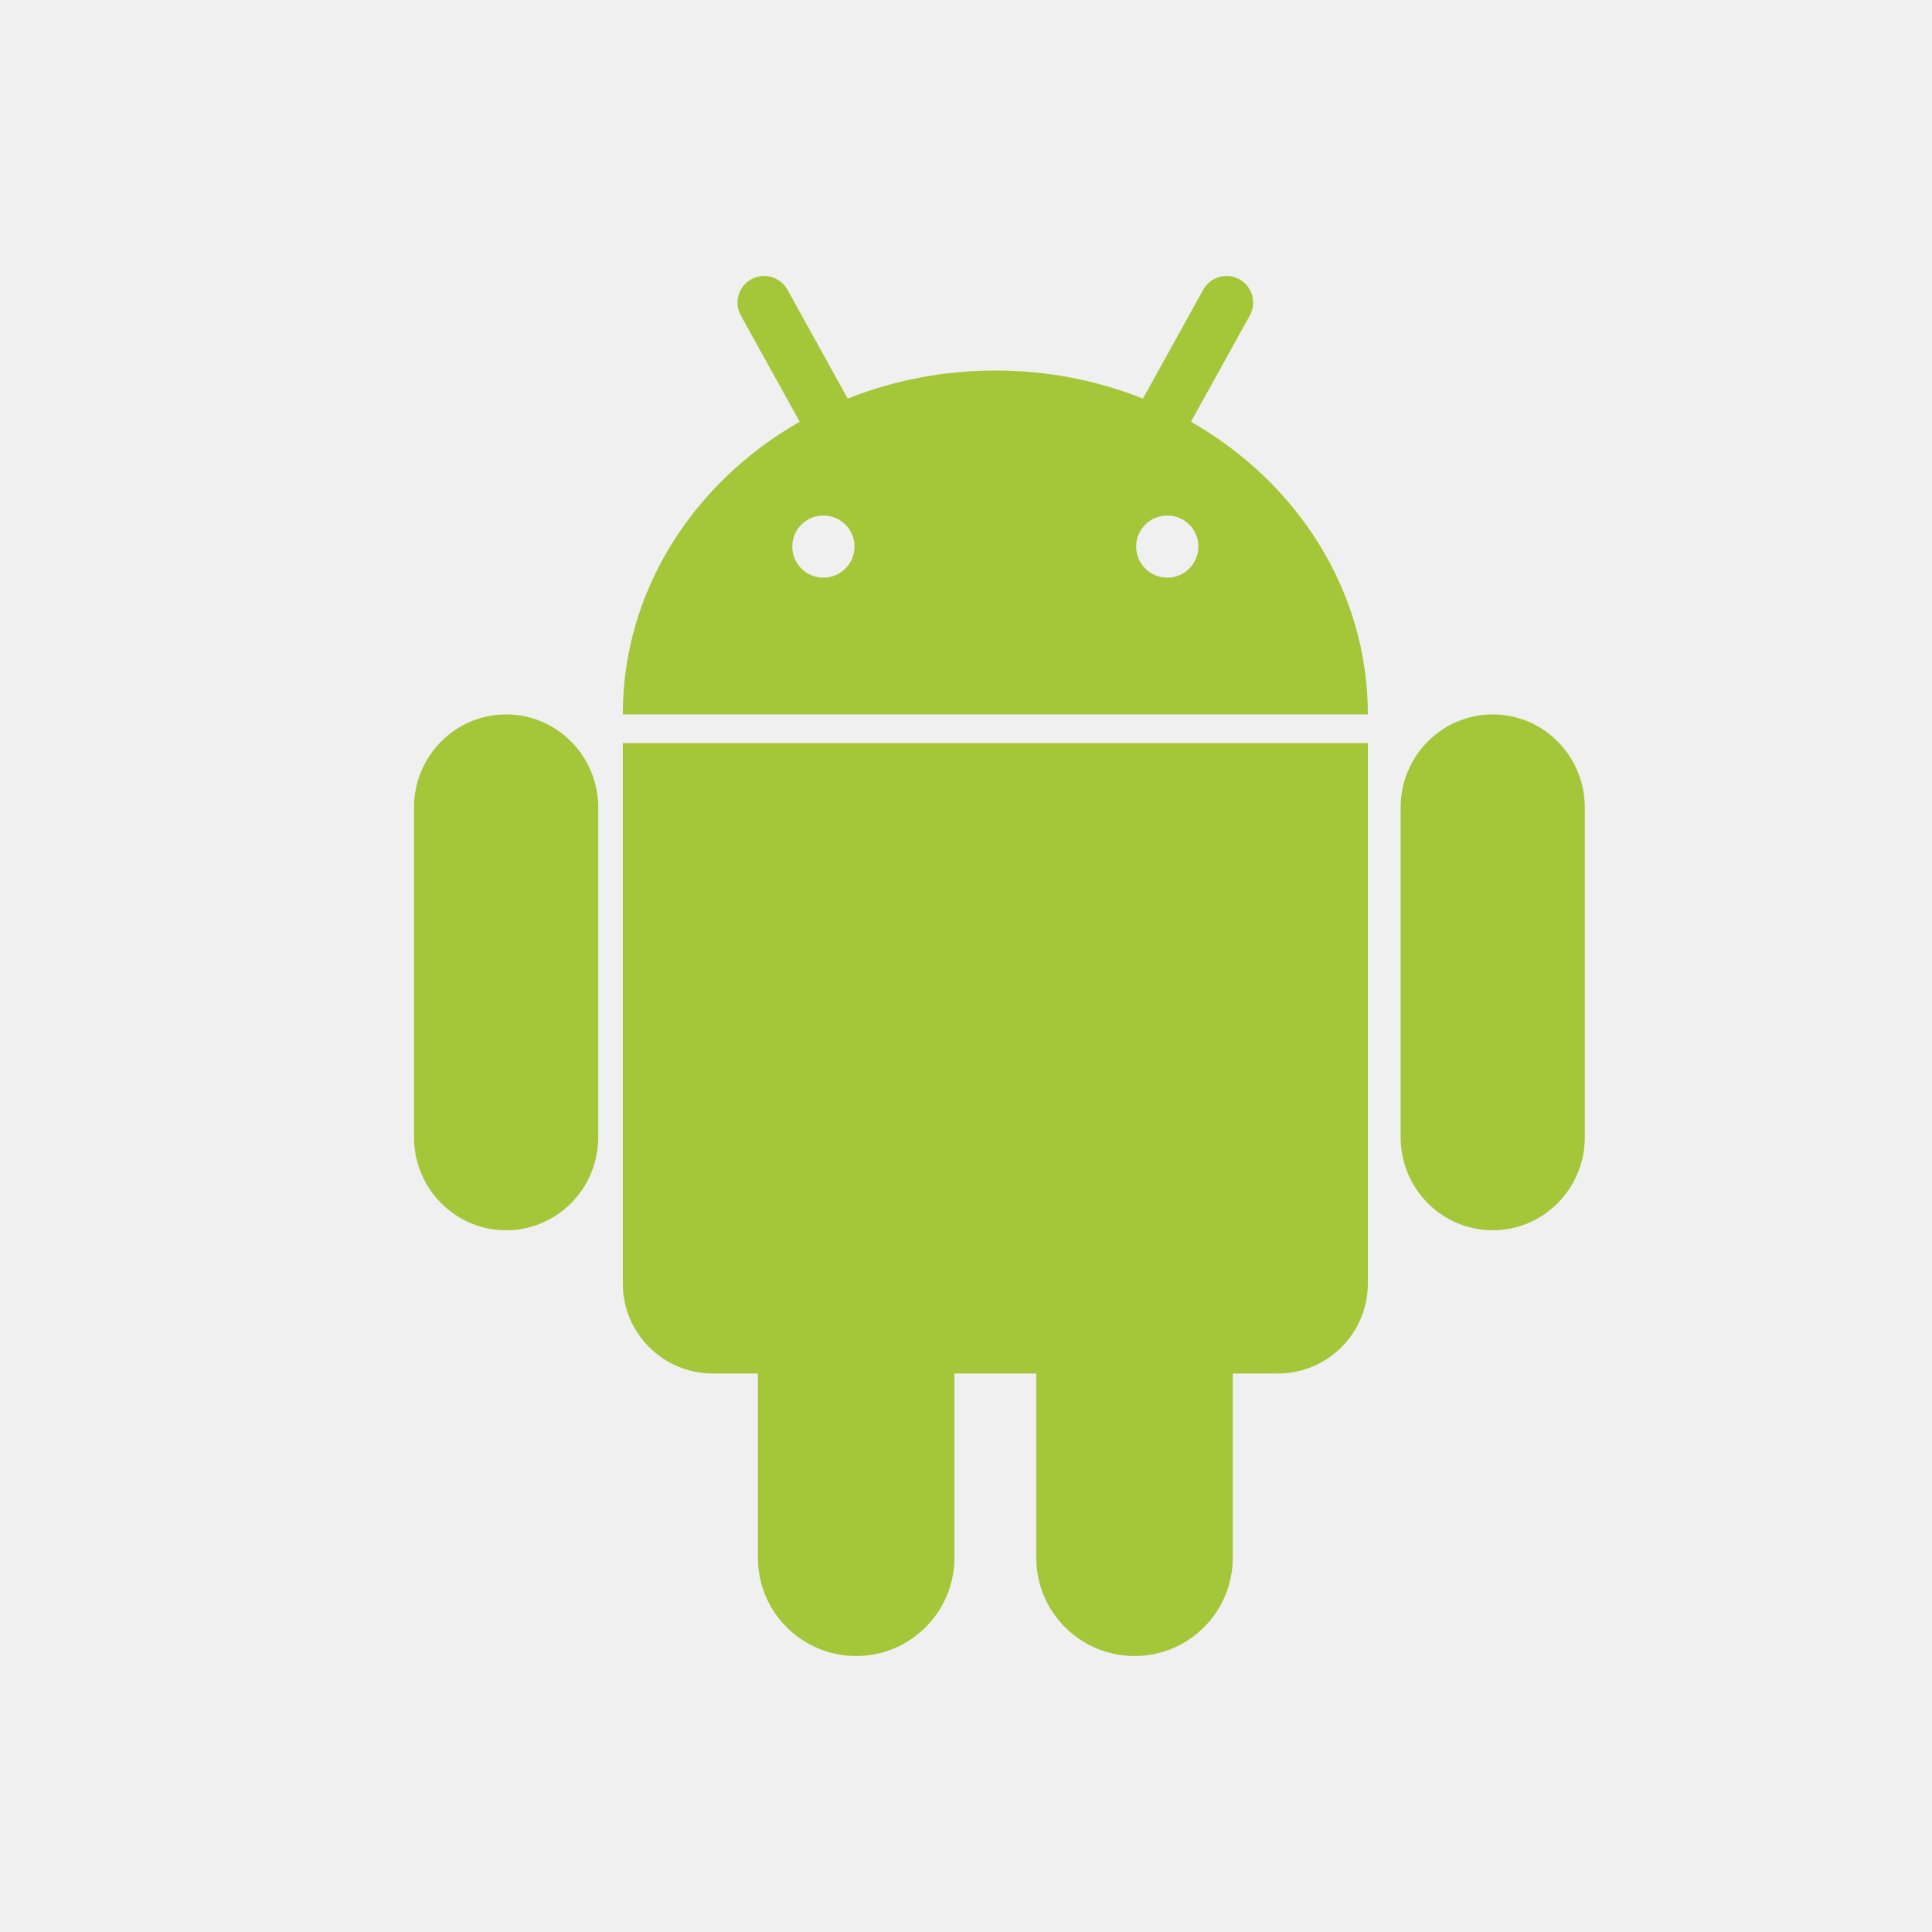
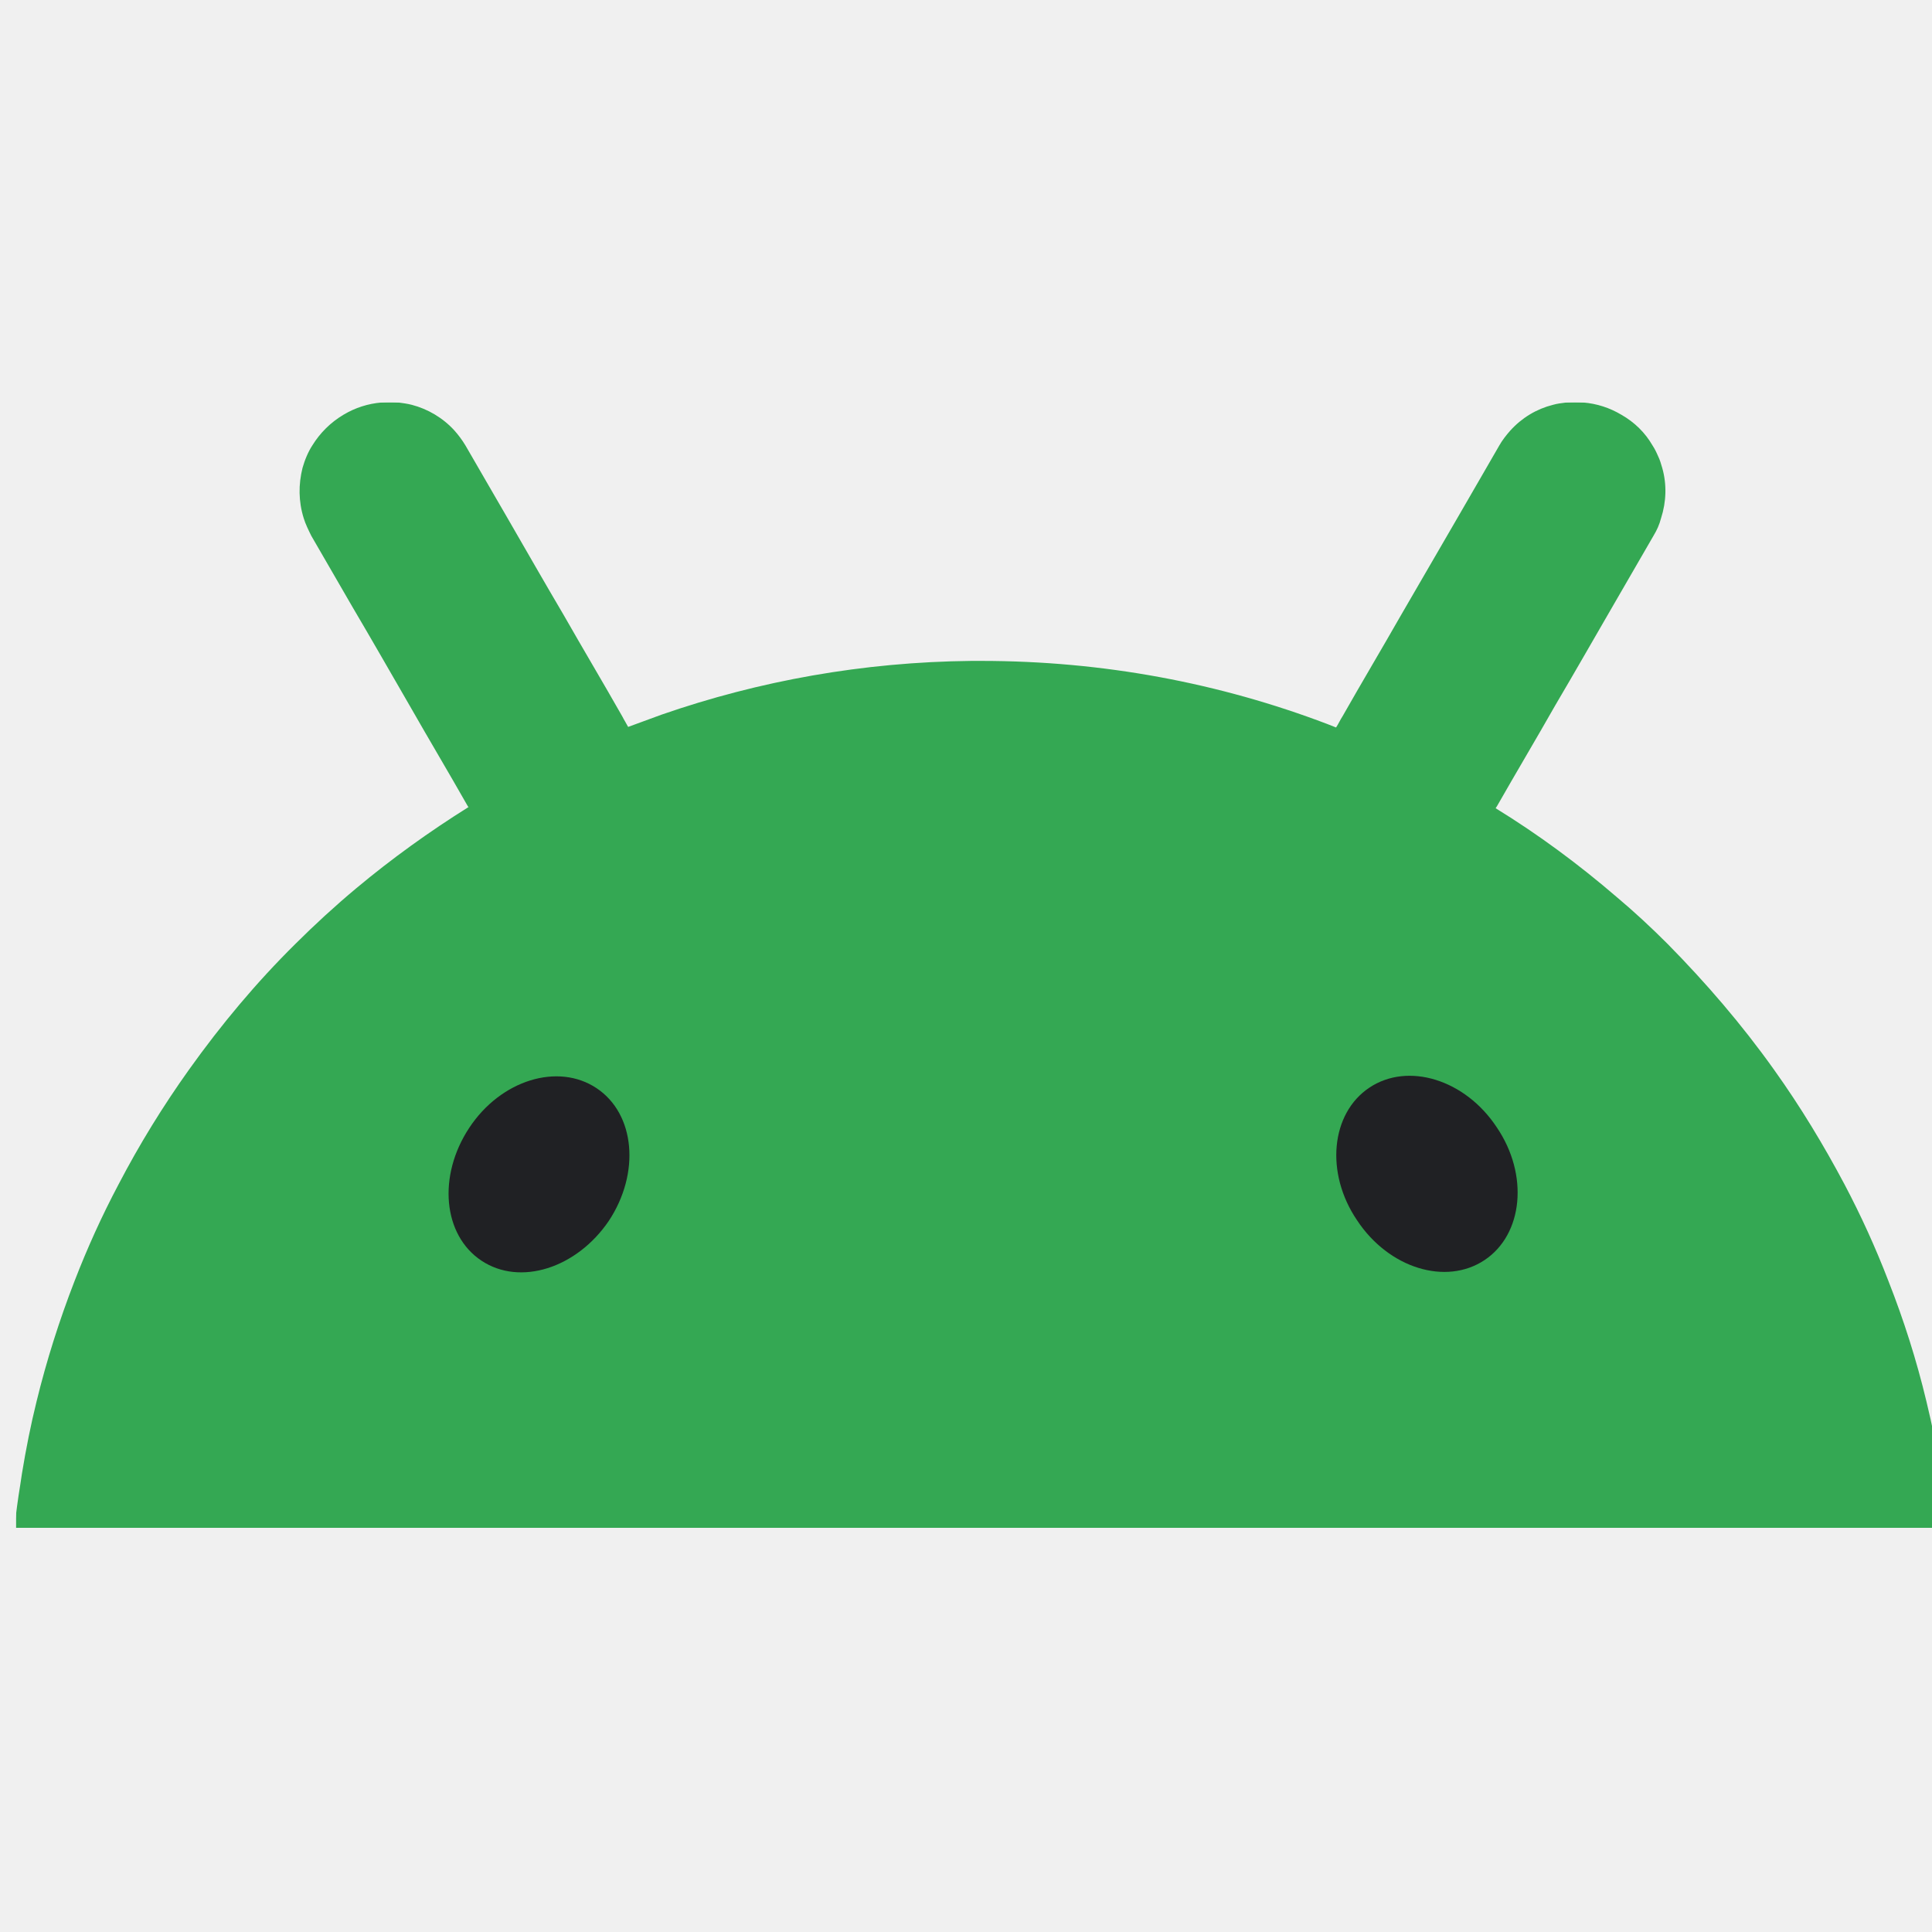
- <svg xmlns="http://www.w3.org/2000/svg" width="28" height="28" viewBox="0 0 28 28" fill="none">
-   <path fill-rule="evenodd" clip-rule="evenodd" d="M10.887 4.048C10.701 4.152 10.634 4.386 10.737 4.573L11.59 6.112C10.051 6.99 9.026 8.561 9.026 10.354H19.824C19.824 8.561 18.799 6.99 17.26 6.112L18.113 4.573C18.216 4.386 18.149 4.152 17.962 4.048C17.776 3.945 17.541 4.012 17.438 4.199L16.564 5.777C15.908 5.515 15.185 5.37 14.425 5.37C13.665 5.37 12.942 5.515 12.286 5.777L11.412 4.199C11.309 4.012 11.074 3.945 10.887 4.048ZM21.634 10.354C20.896 10.354 20.299 10.958 20.299 11.703V16.481C20.299 17.226 20.896 17.83 21.634 17.83C22.371 17.83 22.968 17.226 22.968 16.481V11.703C22.968 10.958 22.371 10.354 21.634 10.354ZM17.866 19.906H18.519C19.24 19.906 19.824 19.322 19.824 18.601V10.769H9.026V18.601C9.026 19.322 9.61 19.906 10.331 19.906H10.984V22.576C10.984 23.363 11.621 24 12.408 24C13.194 24 13.832 23.363 13.832 22.576V19.906H15.018V22.576C15.018 23.363 15.656 24 16.442 24C17.229 24 17.866 23.363 17.866 22.576V19.906ZM8.67 11.703C8.67 10.958 8.072 10.354 7.335 10.354C6.598 10.354 6 10.958 6 11.703V16.481C6 17.226 6.598 17.83 7.335 17.83C8.072 17.83 8.67 17.226 8.67 16.481V11.703ZM16.917 7.471C16.668 7.471 16.466 7.672 16.466 7.921C16.466 8.17 16.668 8.372 16.917 8.372C17.166 8.372 17.368 8.17 17.368 7.921C17.368 7.672 17.166 7.471 16.917 7.471ZM11.933 7.471C11.684 7.471 11.482 7.672 11.482 7.921C11.482 8.17 11.684 8.372 11.933 8.372C12.182 8.372 12.384 8.17 12.384 7.921C12.384 7.672 12.182 7.471 11.933 7.471Z" fill="#A4C639" />
+ <svg xmlns="http://www.w3.org/2000/svg" width="24" height="24" viewBox="0 0 24 24" fill="none">
+   <g clip-path="url(#clip0_67_2717)">
+     <mask id="mask0_67_2717" style="mask-type:luminance" maskUnits="userSpaceOnUse" x="0" y="5" width="25" height="14">
+       <path d="M24.2 5H0.2V18.979H24.2V5Z" fill="white" />
+     </mask>
+     <g mask="url(#mask0_67_2717)">
+       <path d="M24.135 18.449C24.127 18.398 24.12 18.354 24.113 18.303C24.062 18.006 24.004 17.708 23.931 17.41C23.808 16.895 23.648 16.394 23.459 15.914C23.3 15.5 23.118 15.101 22.915 14.716C22.653 14.222 22.363 13.743 22.036 13.286C21.637 12.726 21.194 12.211 20.714 11.724C20.511 11.521 20.3 11.325 20.083 11.143C19.611 10.737 19.11 10.366 18.579 10.04C18.587 10.032 18.587 10.025 18.594 10.018C18.834 9.597 19.081 9.183 19.32 8.762C19.56 8.355 19.792 7.948 20.032 7.534C20.199 7.244 20.373 6.946 20.54 6.656C20.584 6.583 20.613 6.518 20.634 6.438C20.7 6.234 20.707 6.017 20.649 5.813C20.634 5.762 20.62 5.712 20.598 5.668C20.576 5.617 20.555 5.574 20.526 5.53C20.438 5.378 20.308 5.247 20.141 5.152C19.995 5.065 19.836 5.014 19.669 5C19.596 4.993 19.531 4.993 19.458 5C19.4 5.007 19.342 5.014 19.291 5.029C19.088 5.08 18.906 5.189 18.761 5.349C18.71 5.407 18.659 5.472 18.623 5.537C18.456 5.828 18.282 6.126 18.115 6.416L17.403 7.643C17.163 8.064 16.916 8.478 16.677 8.899C16.648 8.943 16.626 8.994 16.597 9.037C16.561 9.023 16.524 9.008 16.488 8.994C15.152 8.486 13.707 8.21 12.189 8.21C12.146 8.21 12.109 8.21 12.066 8.21C10.722 8.224 9.43 8.457 8.217 8.878C8.079 8.929 7.941 8.979 7.803 9.03C7.781 8.987 7.752 8.943 7.73 8.899C7.491 8.478 7.244 8.064 7.004 7.643C6.765 7.237 6.532 6.83 6.293 6.416C6.126 6.126 5.951 5.828 5.784 5.537C5.741 5.465 5.697 5.407 5.646 5.349C5.501 5.189 5.312 5.08 5.116 5.029C5.058 5.014 5 5.007 4.949 5C4.877 4.993 4.811 4.993 4.739 5C4.572 5.014 4.412 5.065 4.267 5.152C4.107 5.247 3.976 5.378 3.882 5.53C3.853 5.574 3.831 5.617 3.809 5.668C3.787 5.719 3.773 5.762 3.758 5.813C3.707 6.017 3.707 6.227 3.773 6.438C3.795 6.51 3.831 6.583 3.867 6.656C4.034 6.946 4.208 7.244 4.375 7.534C4.615 7.941 4.848 8.348 5.087 8.762C5.327 9.183 5.574 9.597 5.813 10.018L5.821 10.025C5.334 10.33 4.869 10.664 4.426 11.034C4.165 11.252 3.911 11.485 3.671 11.724C3.185 12.204 2.749 12.726 2.349 13.286C2.023 13.743 1.732 14.215 1.471 14.716C1.267 15.101 1.086 15.5 0.926 15.914C0.737 16.401 0.578 16.902 0.454 17.41C0.382 17.701 0.323 17.998 0.273 18.303C0.265 18.354 0.258 18.398 0.251 18.449C0.222 18.623 0.2 18.797 0.178 18.979H24.178C24.178 18.797 24.156 18.623 24.135 18.449Z" fill="#34A853" />
+       <path d="M18.442 15.653C18.921 15.334 18.993 14.593 18.594 14.005C18.202 13.409 17.49 13.191 17.011 13.511C16.532 13.83 16.459 14.571 16.858 15.159C17.251 15.755 17.962 15.973 18.442 15.653Z" fill="#202124" />
+       <path d="M7.563 15.166C7.956 14.571 7.89 13.837 7.411 13.518C6.932 13.198 6.22 13.416 5.828 14.012C5.436 14.607 5.501 15.341 5.98 15.66C6.46 15.98 7.164 15.754 7.563 15.166Z" fill="#202124" />
+     </g>
+   </g>
+   <defs>
+     <clipPath id="clip0_67_2717">
+       <rect width="24" height="24" fill="white" />
+     </clipPath>
+   </defs>
</svg>
